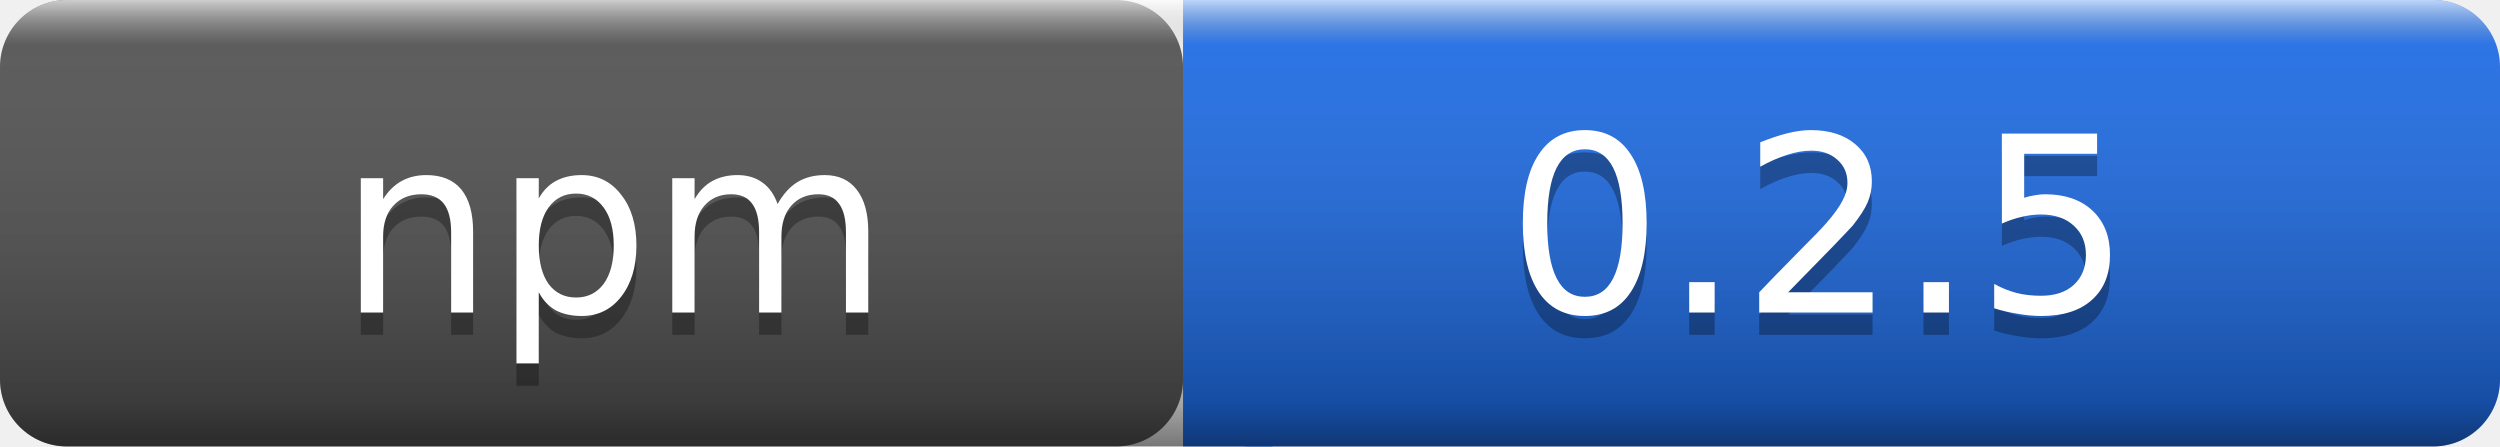
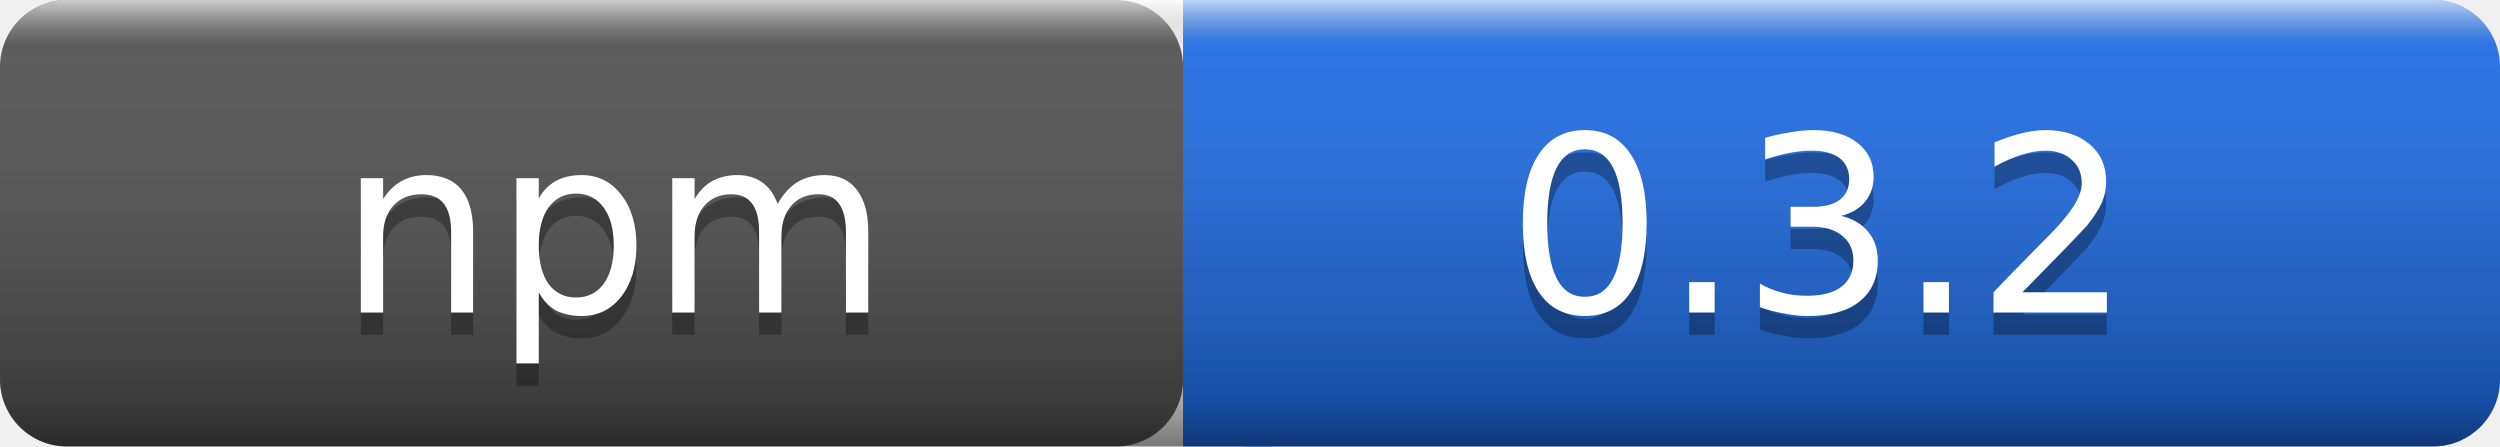
- <svg xmlns="http://www.w3.org/2000/svg" width="112" height="20" role="img" aria-label="npm 0.2.5">
+ <svg xmlns="http://www.w3.org/2000/svg" width="112" height="20" role="img" aria-label="npm 0.3.2">
  <linearGradient id="a" x2="0" y2="100%">
    <stop offset="0" stop-color="#fff" stop-opacity=".7" />
    <stop offset=".1" stop-color="#aaa" stop-opacity=".1" />
    <stop offset=".9" stop-opacity=".3" />
    <stop offset="1" stop-opacity=".5" />
  </linearGradient>
  <rect rx="3" width="53" height="20" fill="#555" />
  <rect rx="3" x="53" width="59" height="20" fill="#1f6feb" />
  <path fill="#1f6feb" d="M53 0h4v20h-4z" />
  <rect rx="3" width="112" height="20" fill="url(#a)" />
  <g fill="#fff" text-anchor="middle" font-family="Verdana,Geneva,DejaVu Sans,sans-serif" text-rendering="geometricPrecision" font-size="11">
    <text x="27.5" y="15" fill="#010101" fill-opacity=".3">npm</text>
    <text x="27.5" y="14">npm</text>
-     <text x="81.5" y="15" fill="#010101" fill-opacity=".3">0.2.5</text>
-     <text x="81.5" y="14">0.2.5</text>
+     <text x="81.5" y="15" fill="#010101" fill-opacity=".3">0.3.2</text>
+     <text x="81.5" y="14">0.3.2</text>
  </g>
</svg>
